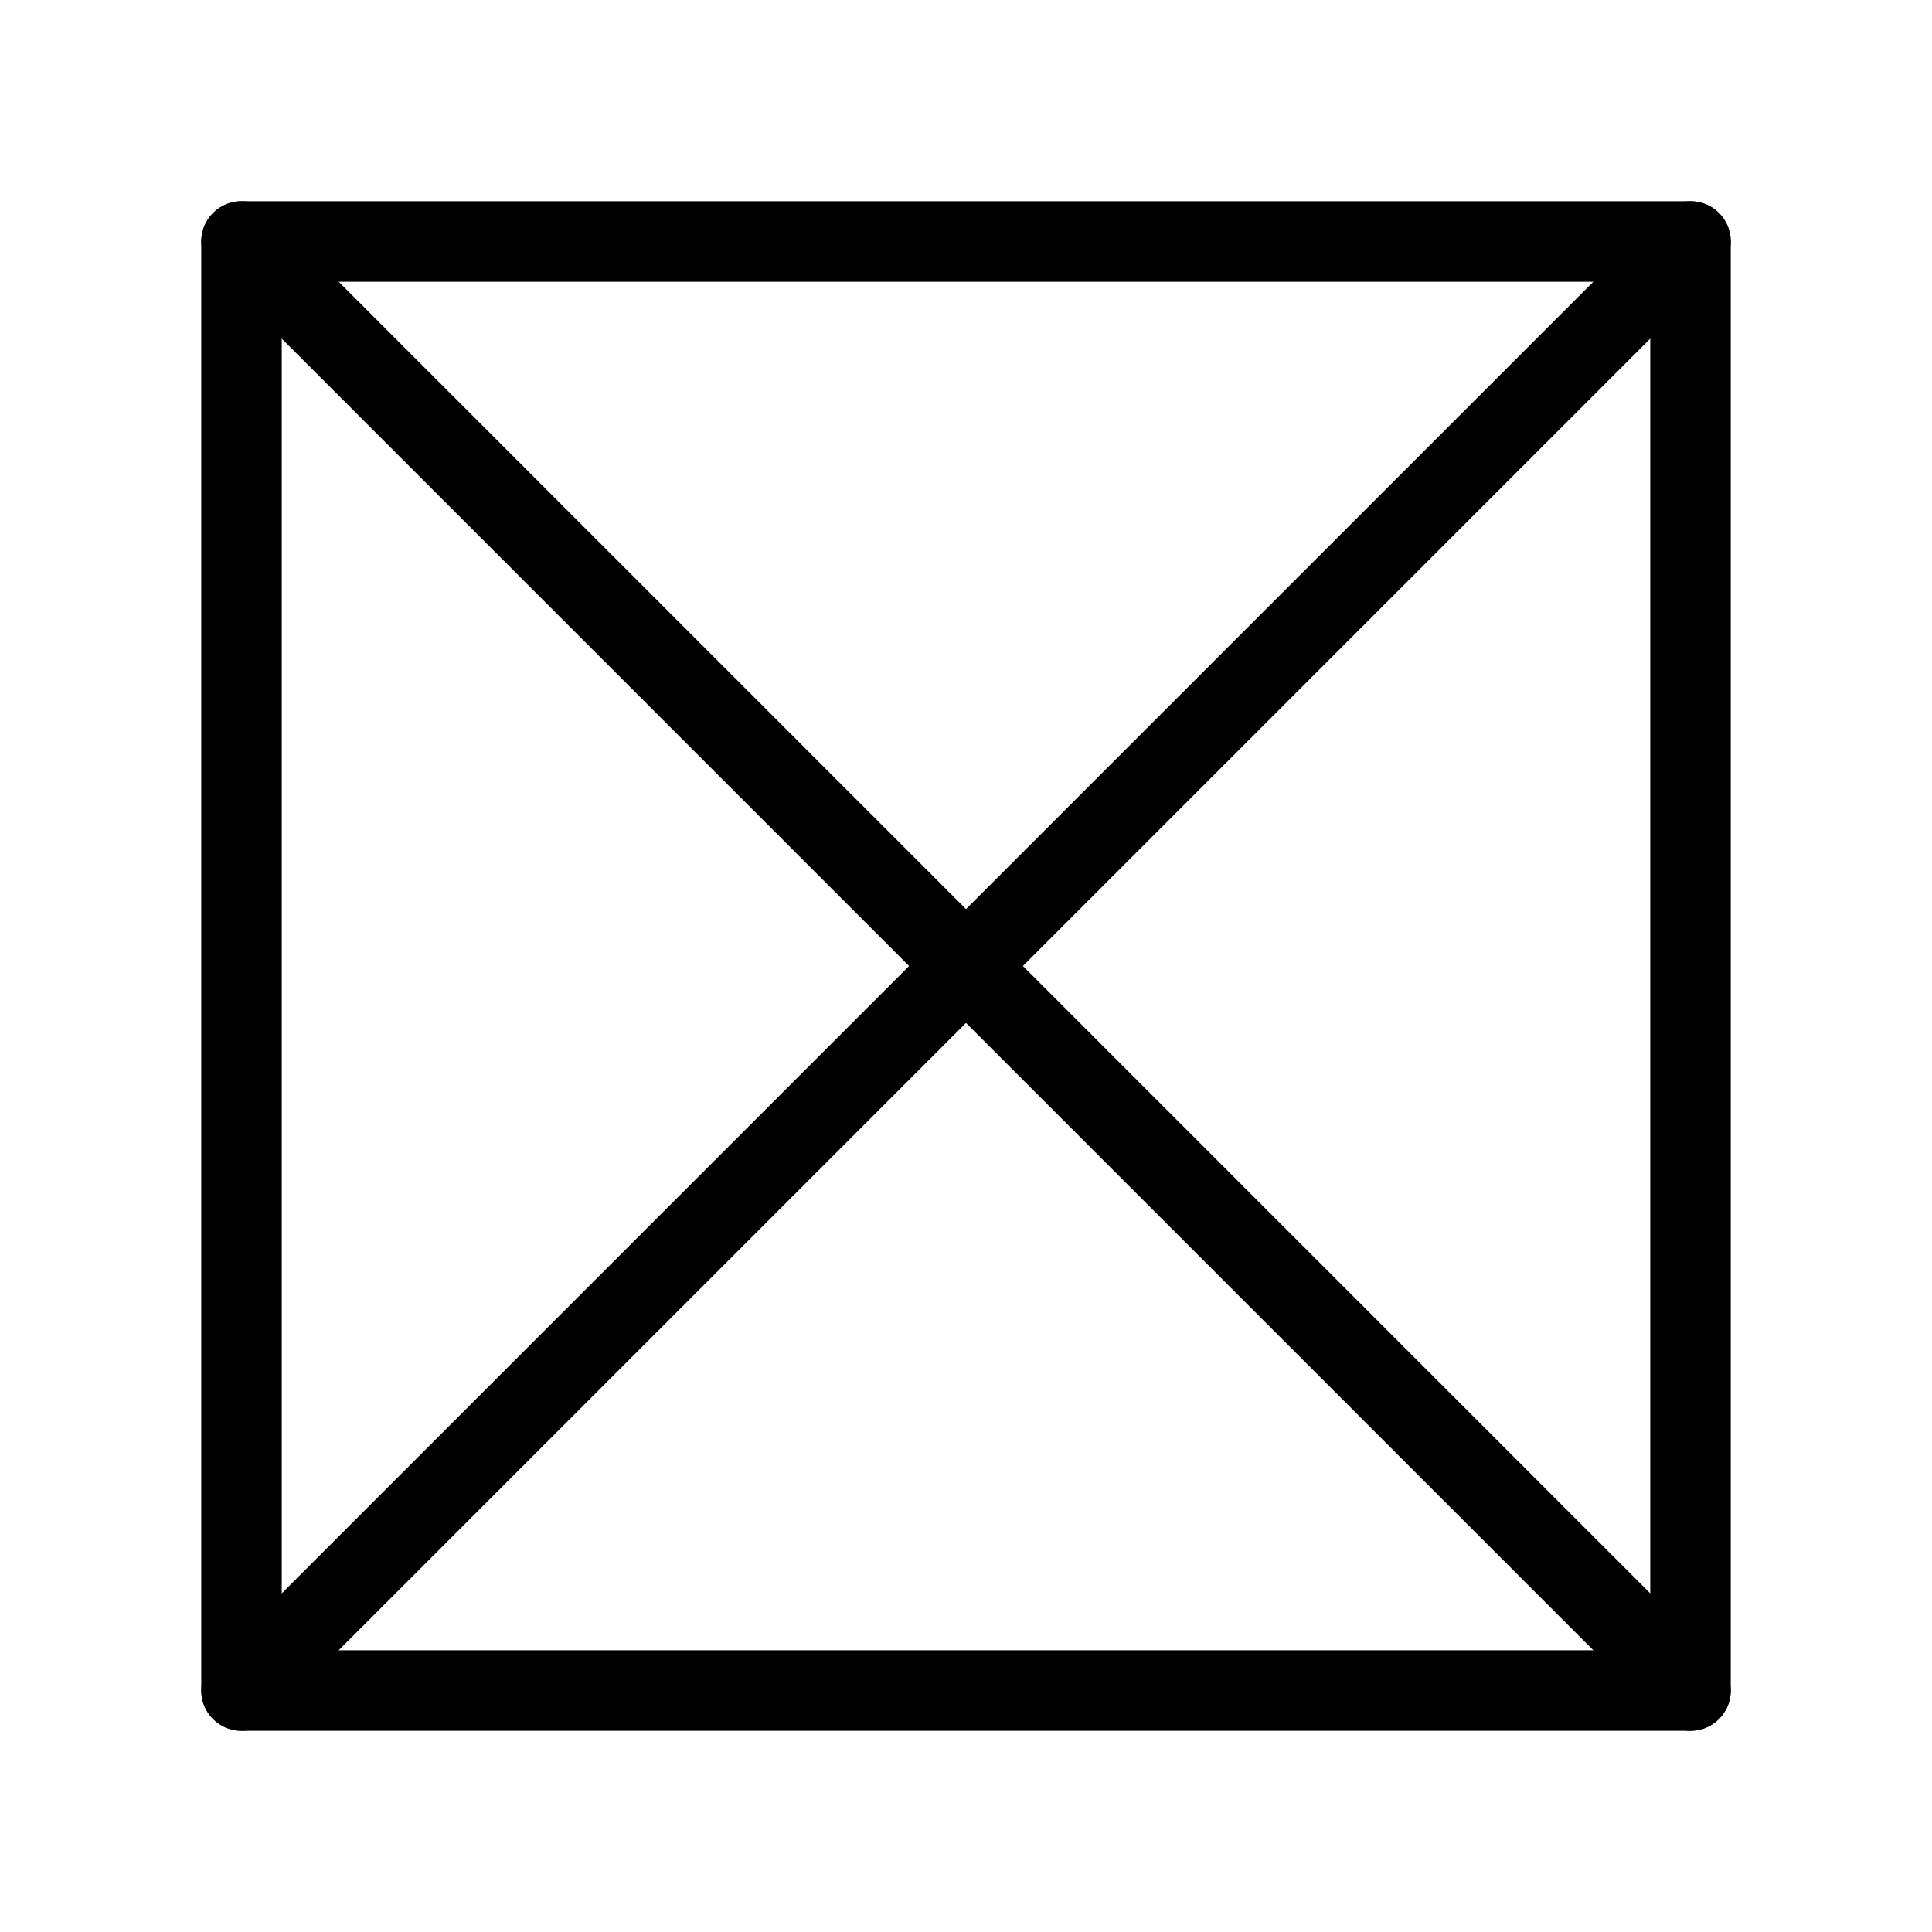
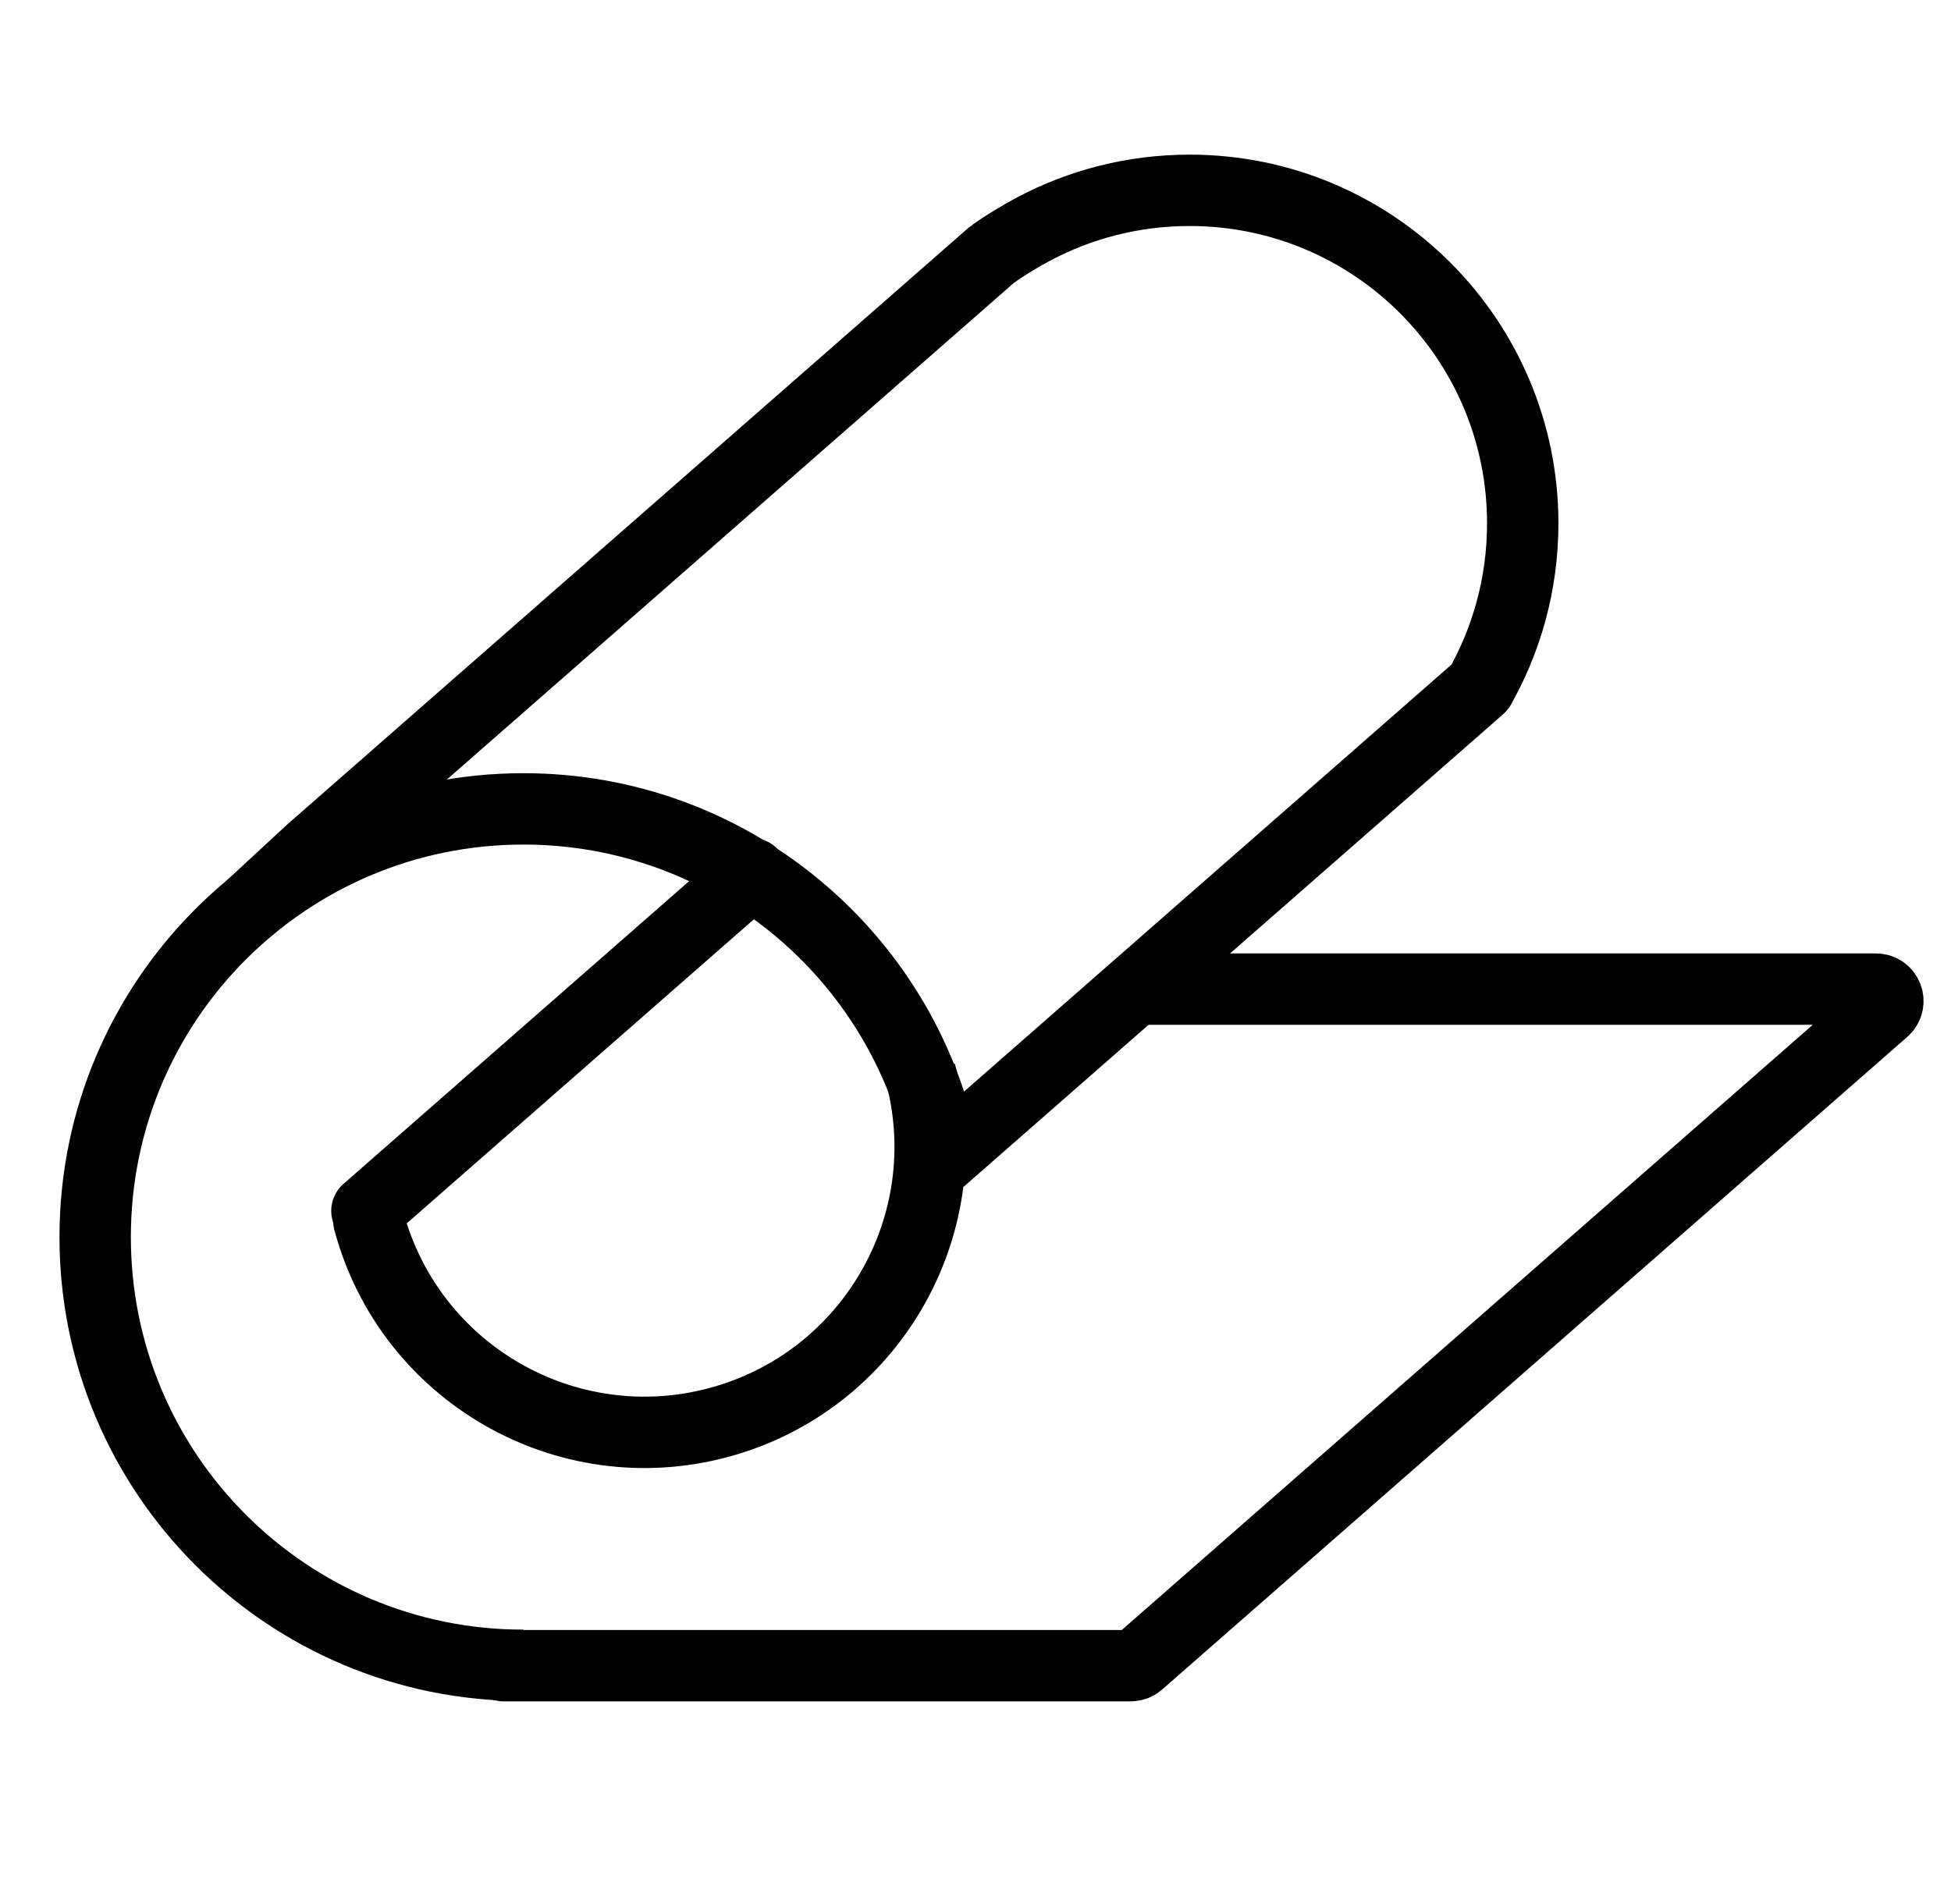
- <svg xmlns="http://www.w3.org/2000/svg" role="img" viewBox="0 0 24 24" stroke="#000" stroke-width="1" stroke-linecap="round" stroke-linejoin="round" fill="none" color="#000">
-   <rect width="18" height="18" x="3" y="3" />
-   <path stroke-linecap="round" d="M21 21L3 3 21 21zM21 3L3 21 21 3z" />
+ <svg xmlns="http://www.w3.org/2000/svg" width="41" height="40" viewBox="0 0 41 40" fill="none">
+   <path d="M11 35C6.029 35 2 30.971 2 26C2 21.029 6.029 17 11 17C15.336 17 18.956 20.067 19.809 24.149" stroke="black" stroke-width="1.5" />
+   <path d="M31.064 14.5C31.659 13.47 32 12.275 32 11C32 7.134 28.866 4 25 4C23.811 4 22.692 4.296 21.711 4.819C21.433 4.968 21.13 5.149 20.875 5.332" stroke="black" stroke-width="1.5" />
+   <path d="M8.474 25.461C8.367 25.061 7.956 24.823 7.556 24.931C7.156 25.038 6.918 25.449 7.026 25.849L8.474 25.461ZM18.617 22.743C19.367 25.544 17.705 28.423 14.904 29.173L15.293 30.622C18.893 29.657 21.03 25.956 20.066 22.355L18.617 22.743ZM14.904 29.173C12.104 29.924 9.225 28.262 8.474 25.461L7.026 25.849C7.99 29.45 11.692 31.587 15.293 30.622L14.904 29.173Z" fill="black" />
+   <path d="M5.281 19.048L6.544 17.88L20.677 5.5L20.824 5.371" stroke="black" stroke-width="1.5" stroke-linecap="round" />
+   <path d="M31.088 14.452L19.805 24.336" stroke="black" stroke-width="1.5" stroke-linecap="round" />
+   <path d="M10.586 35.007H23.762C23.823 35.007 23.881 34.985 23.927 34.945L39.588 21.227C39.761 21.074 39.654 20.788 39.423 20.788H24.093" stroke="black" stroke-width="1.5" stroke-linecap="round" />
+   <path d="M7.711 25.447L15.799 18.362" stroke="black" stroke-width="1.5" stroke-linecap="round" />
</svg>
